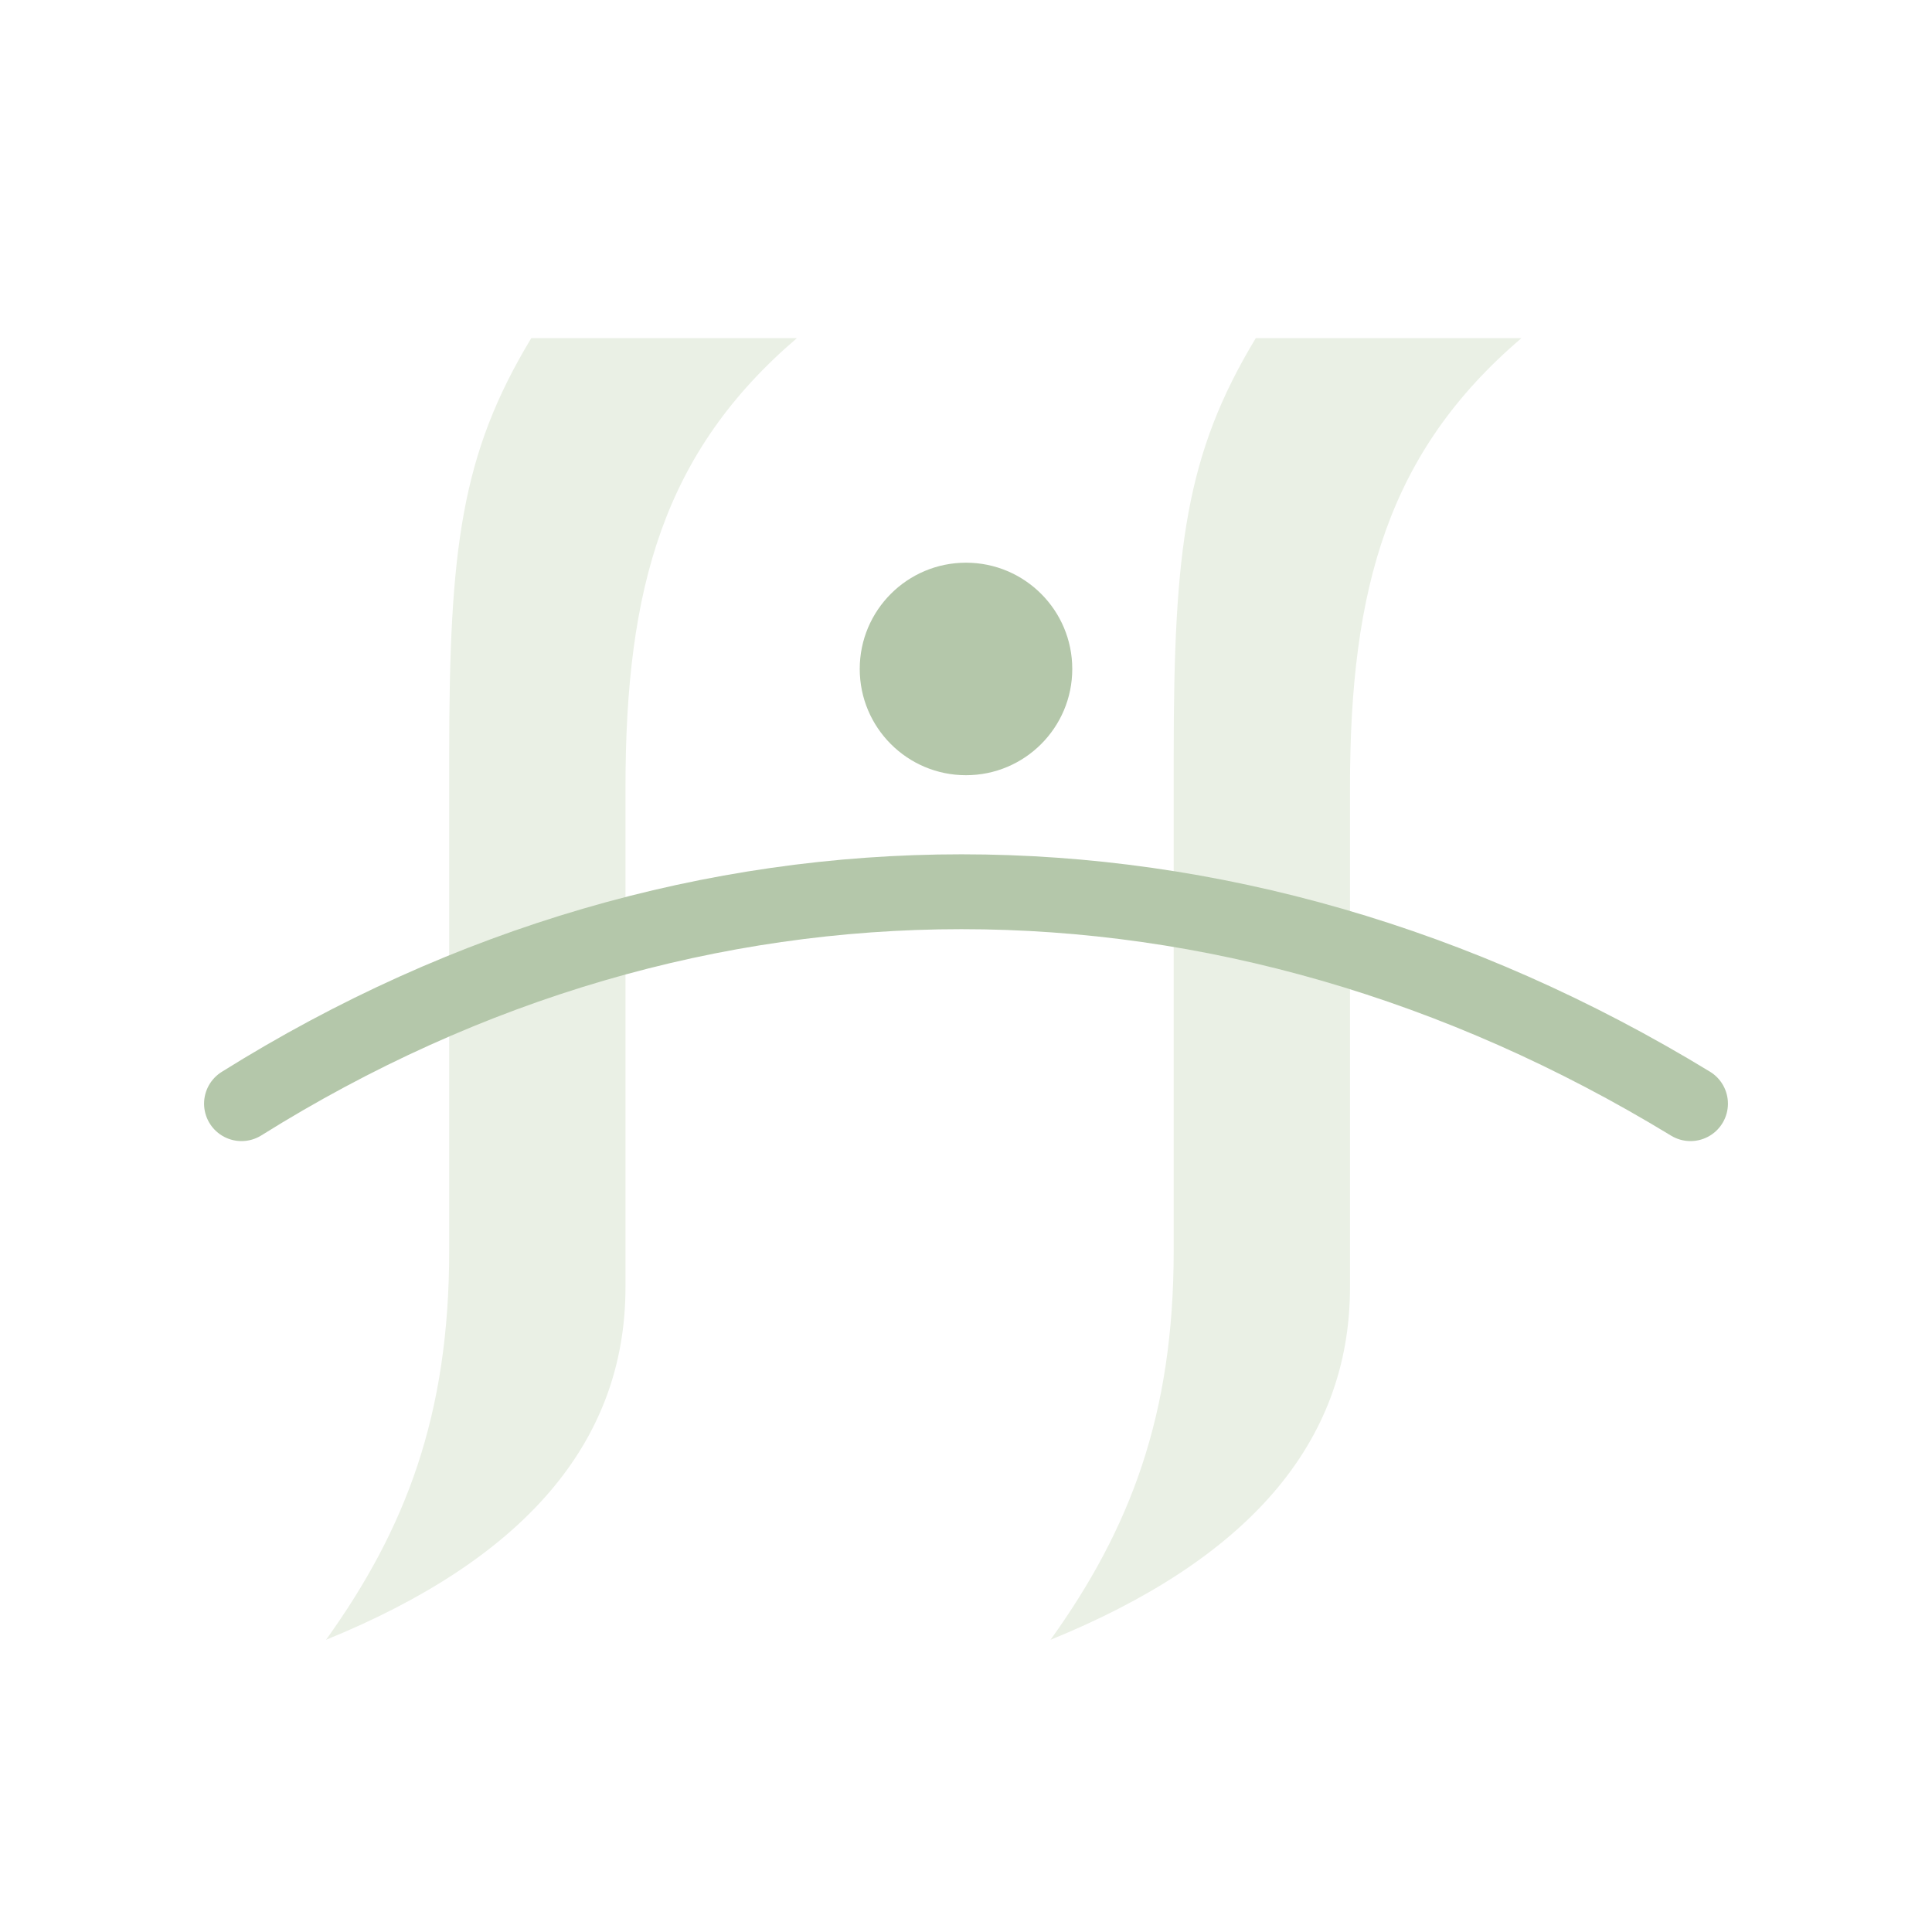
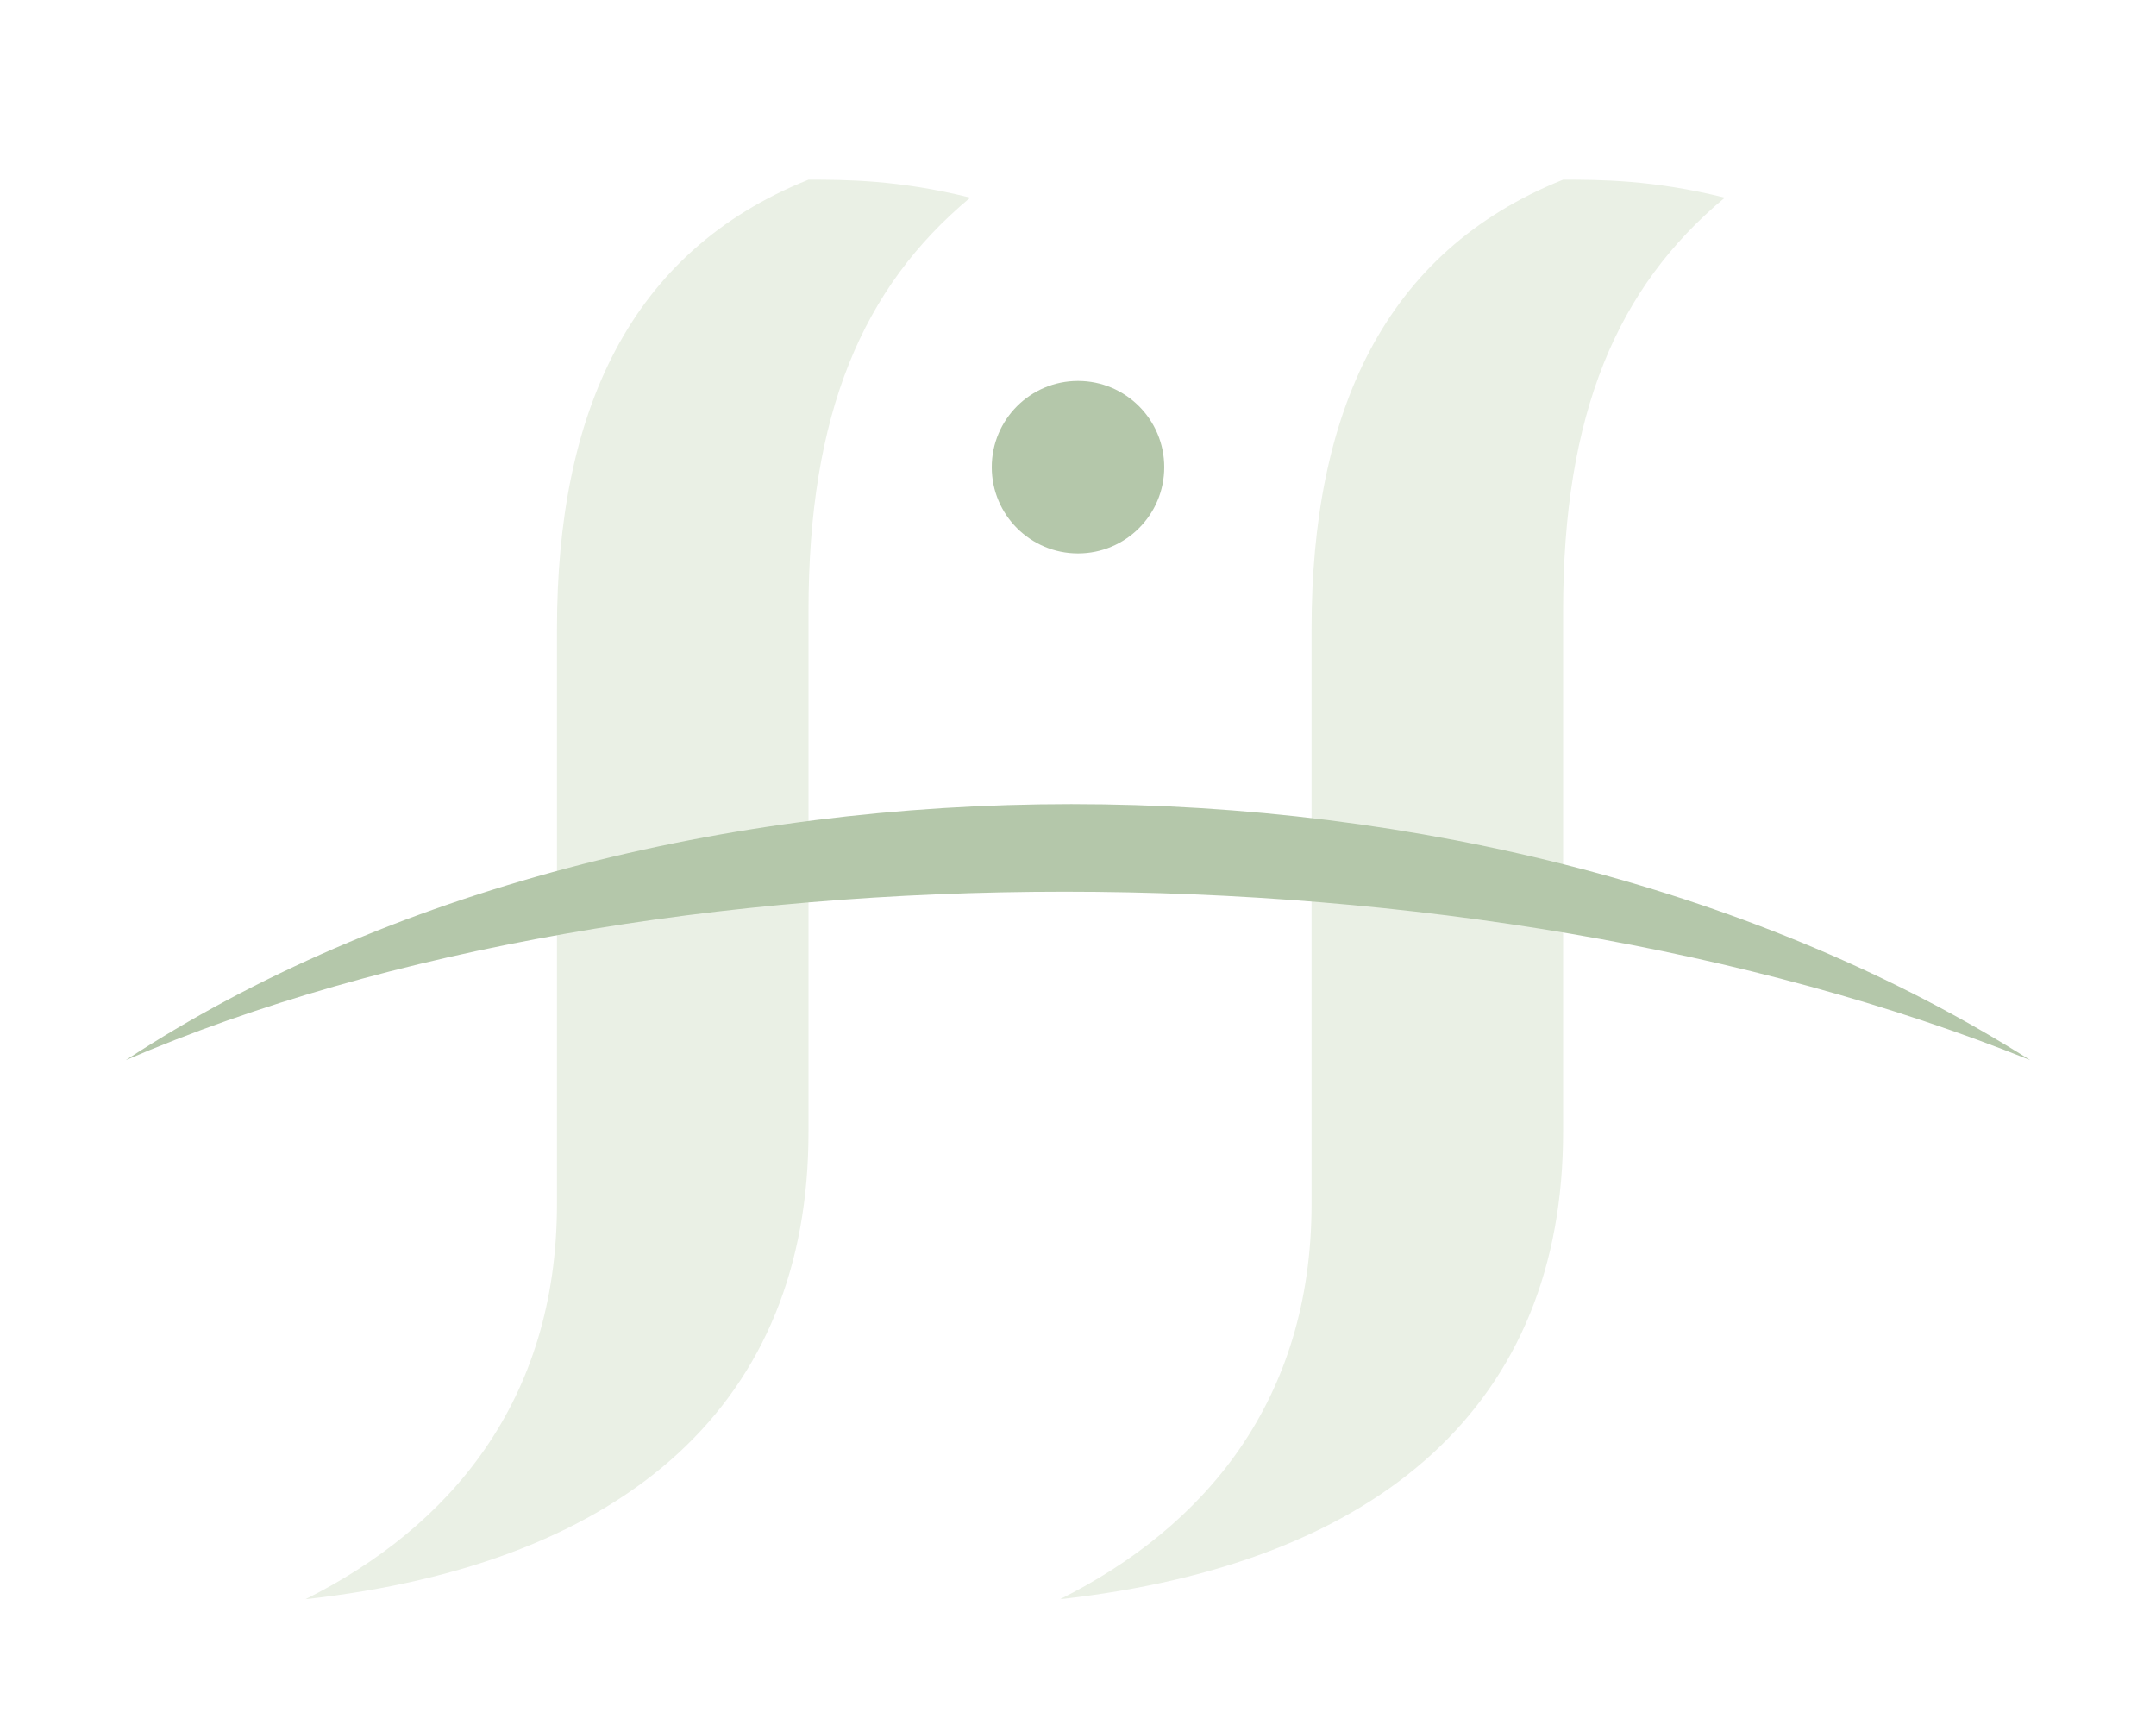
- <svg xmlns="http://www.w3.org/2000/svg" viewBox="0 0 80 80" role="img" aria-labelledby="horizon-title">
+ <svg xmlns="http://www.w3.org/2000/svg" viewBox="0 0 120 96" preserveAspectRatio="xMidYMid meet" fill="none" aria-hidden="true">
  <g fill="#EAF0E5">
-     <path d="M22 14h11c-5.5 4.7-7.1 10.3-7.1 18.6v20.7c0 6.5-4.3 11.3-12.4 14.6 3.3-4.6 5.1-9.3 5.1-16.1V31.3c0-8.6.5-12.5 3.4-17.3Z" />
-     <path d="M52 14h11c-5.5 4.7-7.1 10.3-7.1 18.6v20.7c0 6.5-4.3 11.3-12.4 14.6 3.3-4.6 5.1-9.3 5.1-16.1V31.3c0-8.6.5-12.5 3.4-17.3Z" />
+     <path d="M45 10 C35 14 31 23 31 35 L31 67 C31 78 25 85 17 89 C35 87 45 78 45 63 L45 34 C45 23 48 16 54 11 C50 10 47 10 45 10Z" />
+     <path d="M45 10 C35 14 31 23 31 35 L31 67 C31 78 25 85 17 89 C35 87 45 78 45 63 L45 34 C45 23 48 16 54 11 C50 10 47 10 45 10Z" transform="translate(42 0)" />
  </g>
-   <path d="M10 45.7c18.7-11.7 40.8-11.7 60 0" fill="none" stroke="#B4C7AA" stroke-width="3.1" stroke-linecap="round" />
-   <circle cx="40" cy="27.7" r="4.4" fill="#B4C7AA" />
+   <path d="M7 59 C36 40 83 40 113 59 C82 46.5 36 46.5 7 59Z" fill="#B4C7AA" />
+   <circle cx="60" cy="26" r="4.8" fill="#B4C7AA" />
</svg>
